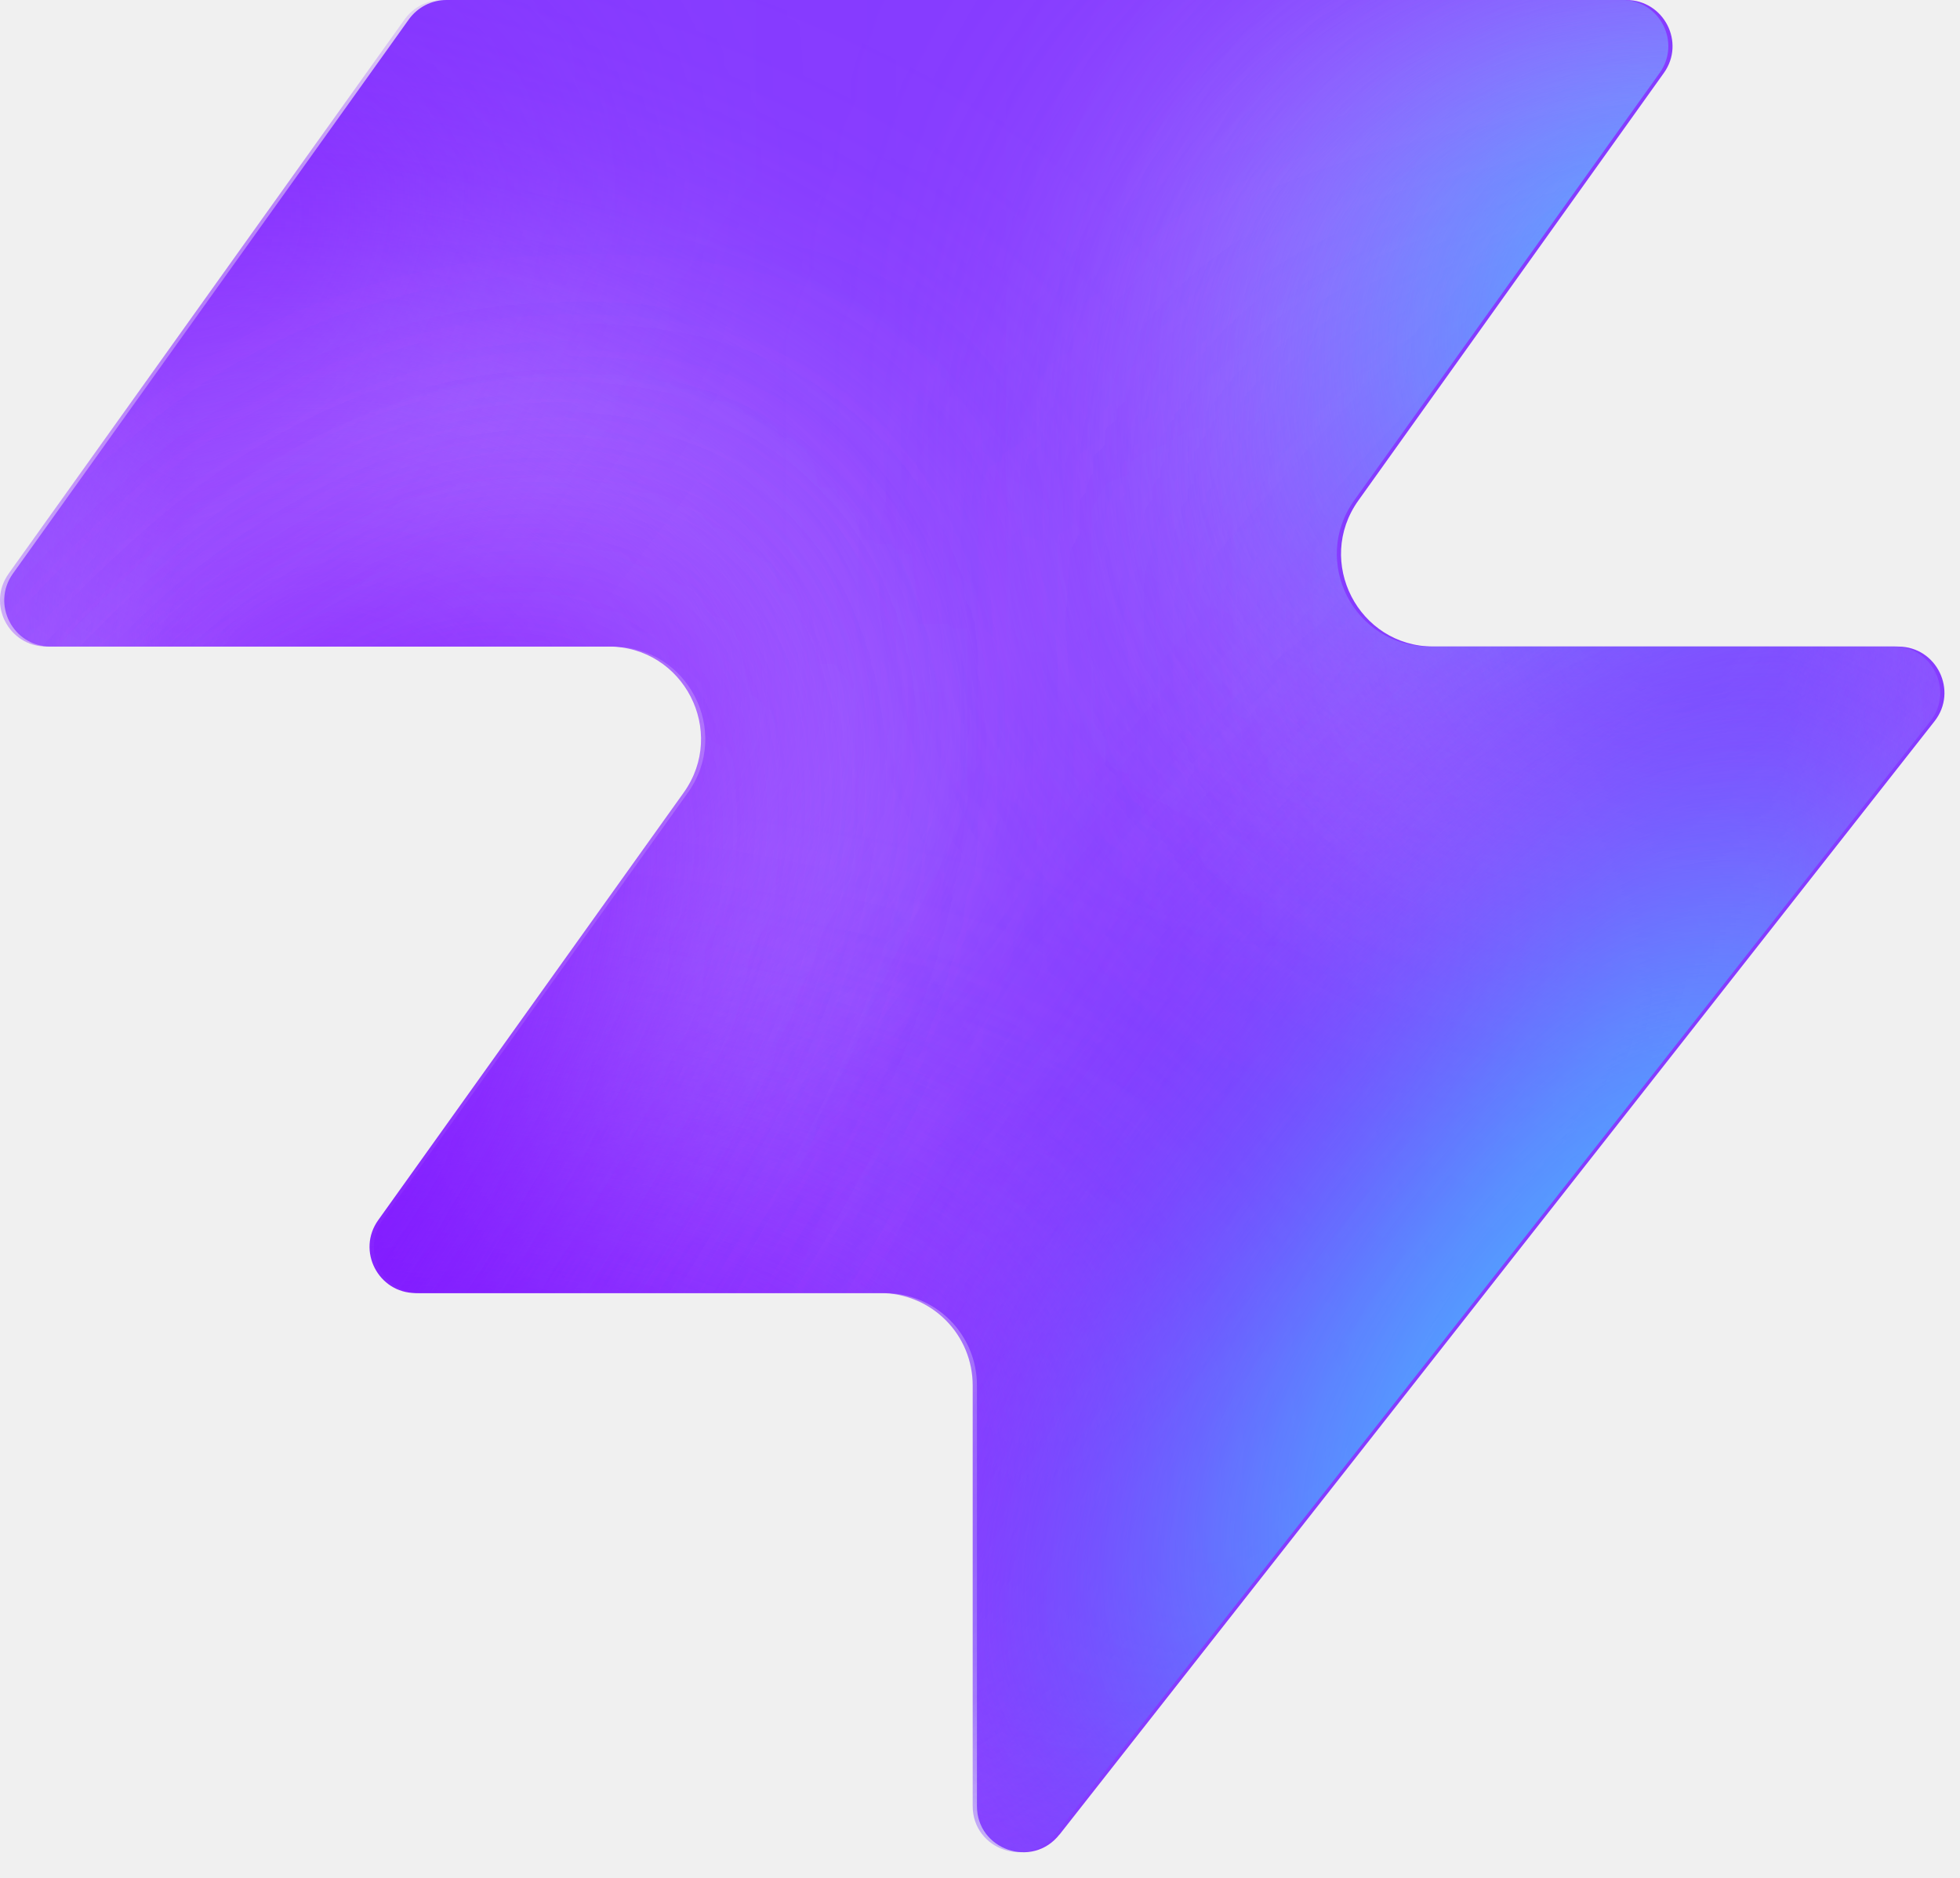
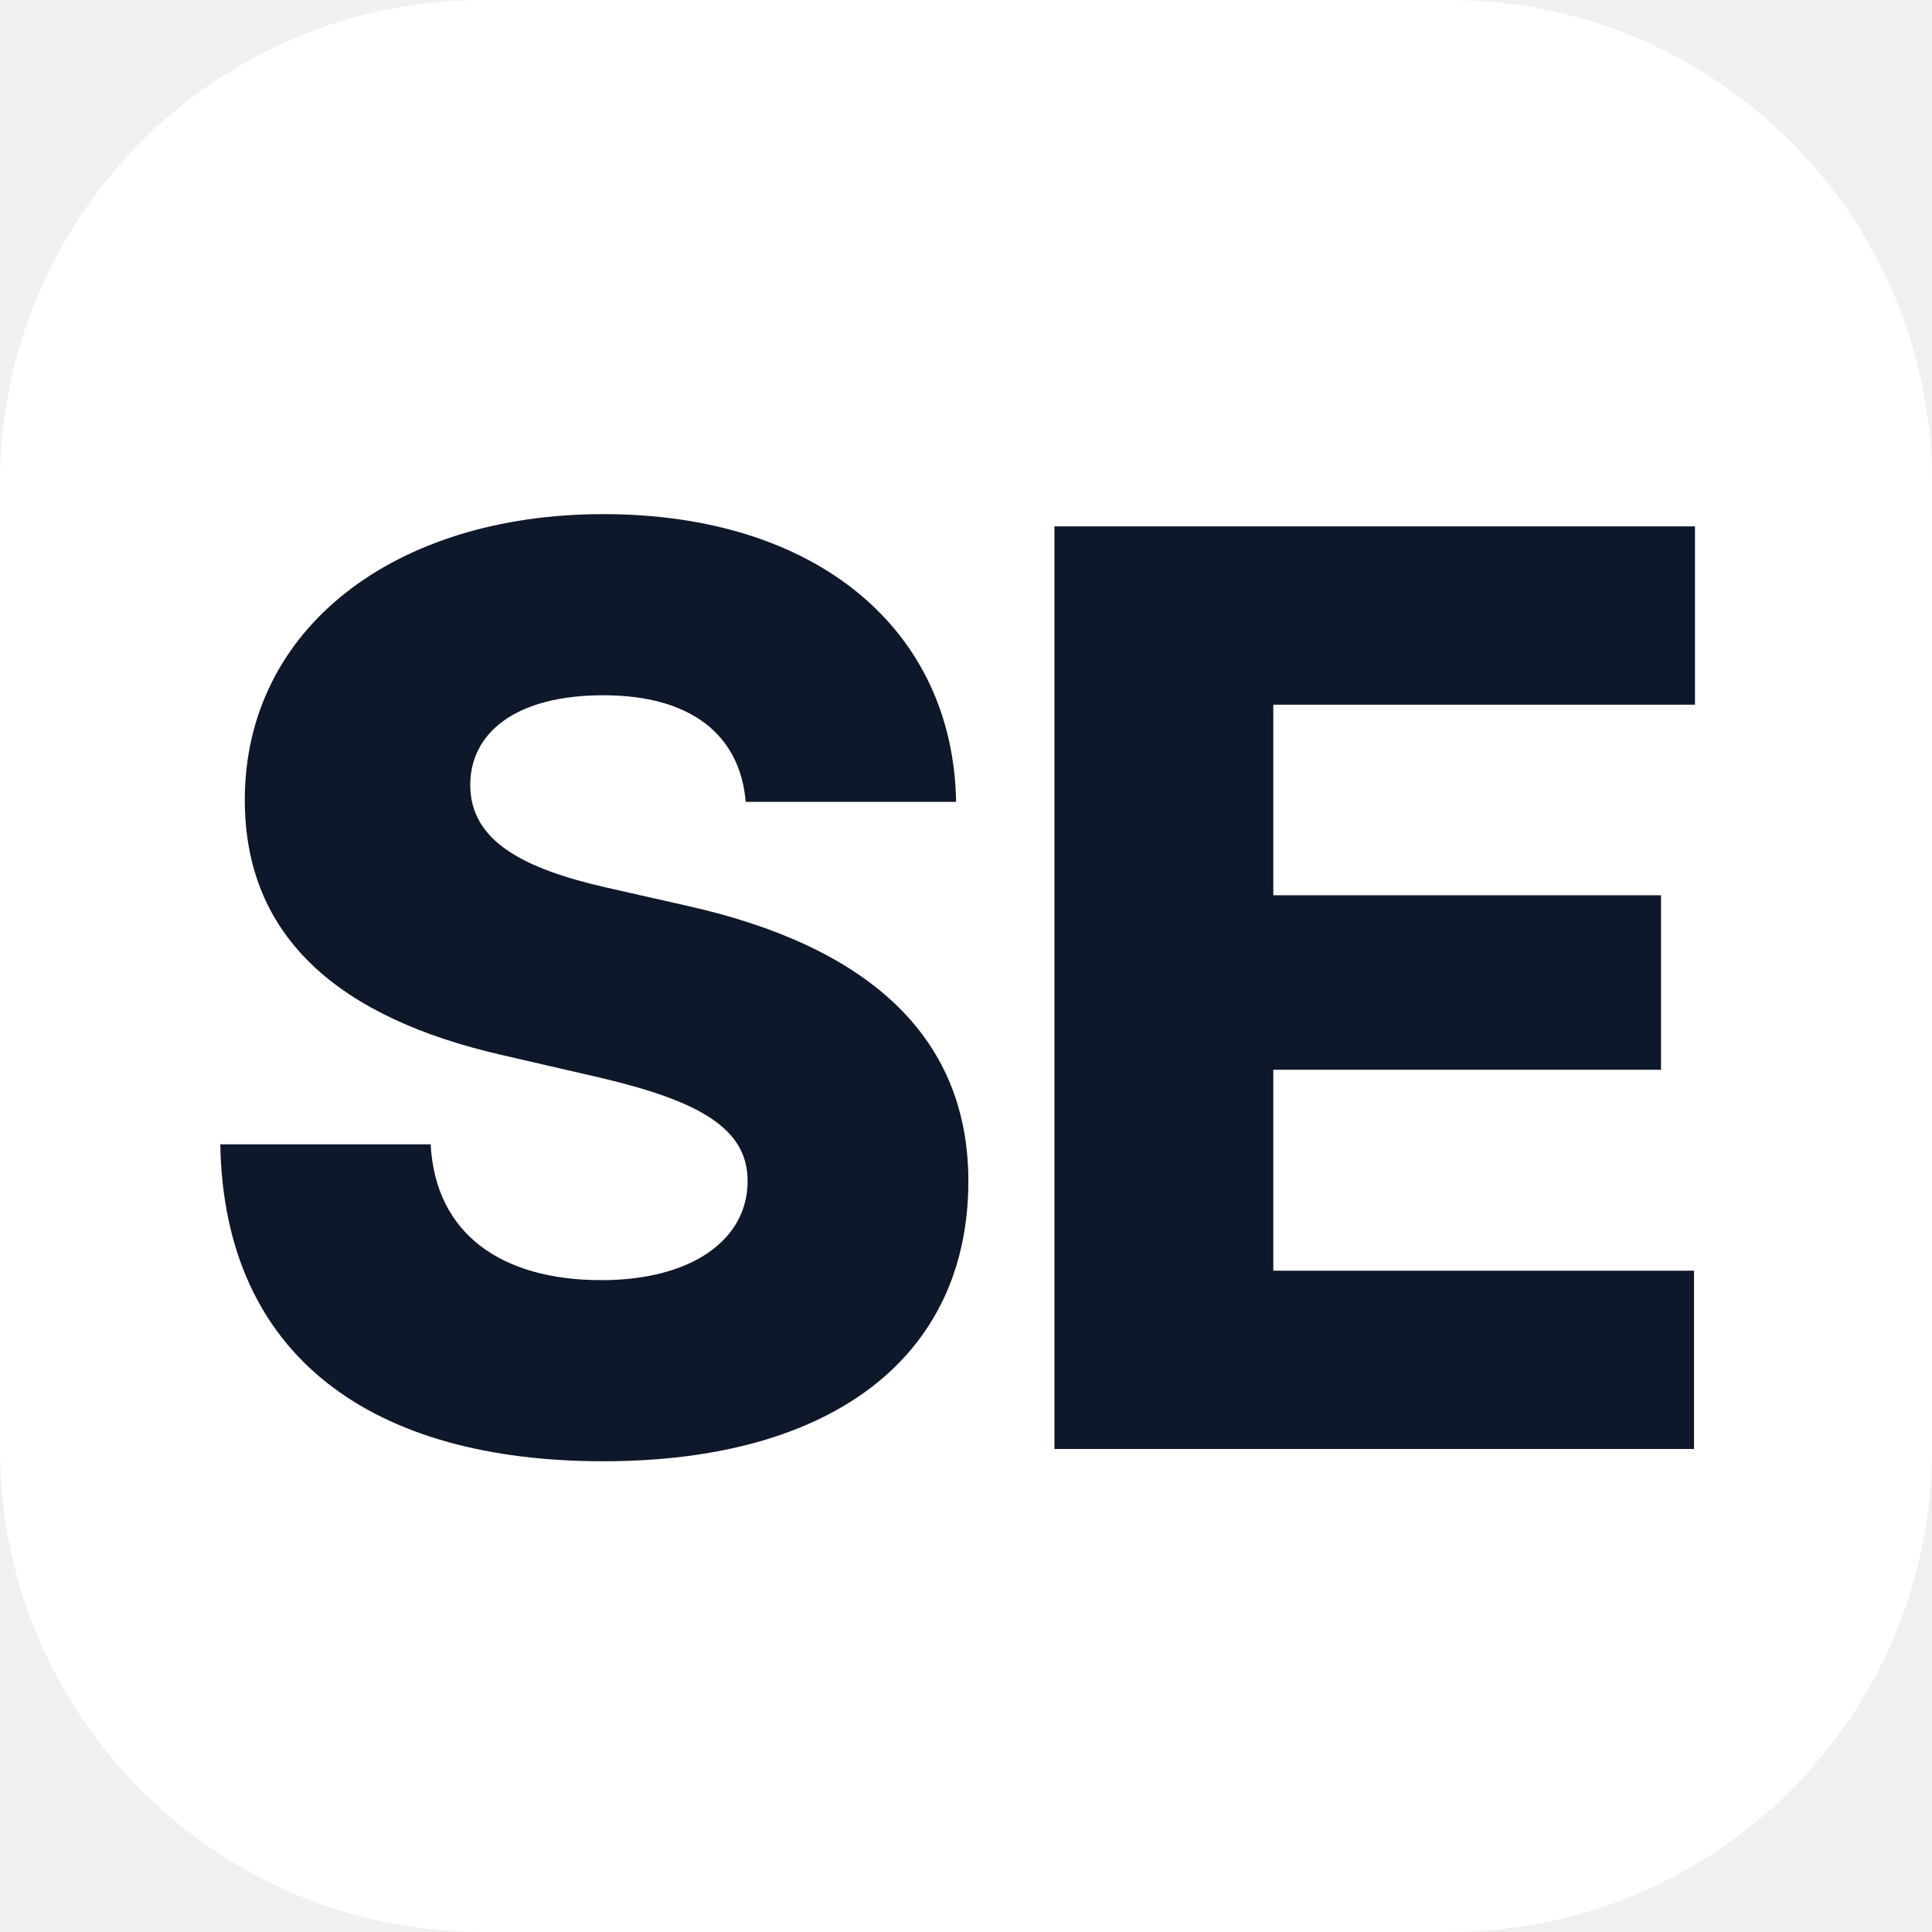
- <svg xmlns="http://www.w3.org/2000/svg" width="48" height="46" fill="none" viewBox="0 0 48 46">
-   <path fill="#863bff" d="M25.946 44.938c-.664.845-2.021.375-2.021-.698V33.937a2.26 2.26 0 0 0-2.262-2.262H10.287c-.92 0-1.456-1.04-.92-1.788l7.48-10.471c1.07-1.497 0-3.578-1.842-3.578H1.237c-.92 0-1.456-1.04-.92-1.788L10.013.474c.214-.297.556-.474.92-.474h28.894c.92 0 1.456 1.04.92 1.788l-7.48 10.471c-1.07 1.498 0 3.579 1.842 3.579h11.377c.943 0 1.473 1.088.89 1.83L25.947 44.94z" style="fill:#863bff;fill:color(display-p3 .525 .23 1);fill-opacity:1" />
-   <mask id="a" width="48" height="46" x="0" y="0" maskUnits="userSpaceOnUse" style="mask-type:alpha">
-     <path fill="#000" d="M25.842 44.938c-.664.844-2.021.375-2.021-.698V33.937a2.26 2.26 0 0 0-2.262-2.262H10.183c-.92 0-1.456-1.04-.92-1.788l7.48-10.471c1.07-1.498 0-3.579-1.842-3.579H1.133c-.92 0-1.456-1.04-.92-1.787L9.91.473c.214-.297.556-.474.92-.474h28.894c.92 0 1.456 1.04.92 1.788l-7.48 10.471c-1.07 1.498 0 3.578 1.842 3.578h11.377c.943 0 1.473 1.088.89 1.832L25.843 44.94z" style="fill:#000;fill-opacity:1" />
-   </mask>
-   <g mask="url(#a)">
-     <g filter="url(#b)">
-       <ellipse cx="5.508" cy="14.704" fill="#ede6ff" rx="5.508" ry="14.704" style="fill:#ede6ff;fill:color(display-p3 .927 .903 1);fill-opacity:1" transform="matrix(.00324 1 1 -.00324 -4.47 31.516)" />
-     </g>
-     <g filter="url(#c)">
-       <ellipse cx="10.399" cy="29.851" fill="#ede6ff" rx="10.399" ry="29.851" style="fill:#ede6ff;fill:color(display-p3 .927 .903 1);fill-opacity:1" transform="matrix(.00324 1 1 -.00324 -39.328 7.883)" />
-     </g>
-     <g filter="url(#d)">
-       <ellipse cx="5.508" cy="30.487" fill="#7e14ff" rx="5.508" ry="30.487" style="fill:#7e14ff;fill:color(display-p3 .492 .077 1);fill-opacity:1" transform="rotate(89.814 -25.913 -14.639)scale(1 -1)" />
-     </g>
-     <g filter="url(#e)">
-       <ellipse cx="5.508" cy="30.599" fill="#7e14ff" rx="5.508" ry="30.599" style="fill:#7e14ff;fill:color(display-p3 .492 .077 1);fill-opacity:1" transform="rotate(89.814 -32.644 -3.334)scale(1 -1)" />
-     </g>
-     <g filter="url(#f)">
-       <ellipse cx="5.508" cy="30.599" fill="#7e14ff" rx="5.508" ry="30.599" style="fill:#7e14ff;fill:color(display-p3 .492 .077 1);fill-opacity:1" transform="matrix(.00324 1 1 -.00324 -34.34 30.47)" />
-     </g>
-     <g filter="url(#g)">
-       <ellipse cx="14.072" cy="22.078" fill="#ede6ff" rx="14.072" ry="22.078" style="fill:#ede6ff;fill:color(display-p3 .927 .903 1);fill-opacity:1" transform="rotate(93.35 24.506 48.493)scale(-1 1)" />
-     </g>
-     <g filter="url(#h)">
-       <ellipse cx="3.47" cy="21.501" fill="#7e14ff" rx="3.47" ry="21.501" style="fill:#7e14ff;fill:color(display-p3 .492 .077 1);fill-opacity:1" transform="rotate(89.009 28.708 47.59)scale(-1 1)" />
-     </g>
-     <g filter="url(#i)">
-       <ellipse cx="3.47" cy="21.501" fill="#7e14ff" rx="3.47" ry="21.501" style="fill:#7e14ff;fill:color(display-p3 .492 .077 1);fill-opacity:1" transform="rotate(89.009 28.708 47.59)scale(-1 1)" />
-     </g>
-     <g filter="url(#j)">
-       <ellipse cx=".387" cy="8.972" fill="#7e14ff" rx="4.407" ry="29.108" style="fill:#7e14ff;fill:color(display-p3 .492 .077 1);fill-opacity:1" transform="rotate(39.51 .387 8.972)" />
-     </g>
-     <g filter="url(#k)">
-       <ellipse cx="47.523" cy="-6.092" fill="#7e14ff" rx="4.407" ry="29.108" style="fill:#7e14ff;fill:color(display-p3 .492 .077 1);fill-opacity:1" transform="rotate(37.892 47.523 -6.092)" />
-     </g>
-     <g filter="url(#l)">
-       <ellipse cx="41.412" cy="6.333" fill="#47bfff" rx="5.971" ry="9.665" style="fill:#47bfff;fill:color(display-p3 .28 .748 1);fill-opacity:1" transform="rotate(37.892 41.412 6.333)" />
-     </g>
-     <g filter="url(#m)">
-       <ellipse cx="-1.879" cy="38.332" fill="#7e14ff" rx="4.407" ry="29.108" style="fill:#7e14ff;fill:color(display-p3 .492 .077 1);fill-opacity:1" transform="rotate(37.892 -1.88 38.332)" />
-     </g>
-     <g filter="url(#n)">
-       <ellipse cx="-1.879" cy="38.332" fill="#7e14ff" rx="4.407" ry="29.108" style="fill:#7e14ff;fill:color(display-p3 .492 .077 1);fill-opacity:1" transform="rotate(37.892 -1.88 38.332)" />
-     </g>
-     <g filter="url(#o)">
-       <ellipse cx="35.651" cy="29.907" fill="#7e14ff" rx="4.407" ry="29.108" style="fill:#7e14ff;fill:color(display-p3 .492 .077 1);fill-opacity:1" transform="rotate(37.892 35.651 29.907)" />
-     </g>
-     <g filter="url(#p)">
-       <ellipse cx="38.418" cy="32.4" fill="#47bfff" rx="5.971" ry="15.297" style="fill:#47bfff;fill:color(display-p3 .28 .748 1);fill-opacity:1" transform="rotate(37.892 38.418 32.4)" />
-     </g>
-   </g>
-   <defs>
-     <filter id="b" width="60.045" height="41.654" x="-19.77" y="16.149" color-interpolation-filters="sRGB" filterUnits="userSpaceOnUse">
-       <feFlood flood-opacity="0" result="BackgroundImageFix" />
-       <feBlend in="SourceGraphic" in2="BackgroundImageFix" result="shape" />
-       <feGaussianBlur result="effect1_foregroundBlur_2002_17158" stdDeviation="7.659" />
-     </filter>
-     <filter id="c" width="90.34" height="51.437" x="-54.613" y="-7.533" color-interpolation-filters="sRGB" filterUnits="userSpaceOnUse">
-       <feFlood flood-opacity="0" result="BackgroundImageFix" />
-       <feBlend in="SourceGraphic" in2="BackgroundImageFix" result="shape" />
-       <feGaussianBlur result="effect1_foregroundBlur_2002_17158" stdDeviation="7.659" />
-     </filter>
-     <filter id="d" width="79.355" height="29.4" x="-49.64" y="2.03" color-interpolation-filters="sRGB" filterUnits="userSpaceOnUse">
-       <feFlood flood-opacity="0" result="BackgroundImageFix" />
-       <feBlend in="SourceGraphic" in2="BackgroundImageFix" result="shape" />
-       <feGaussianBlur result="effect1_foregroundBlur_2002_17158" stdDeviation="4.596" />
-     </filter>
-     <filter id="e" width="79.579" height="29.4" x="-45.045" y="20.029" color-interpolation-filters="sRGB" filterUnits="userSpaceOnUse">
-       <feFlood flood-opacity="0" result="BackgroundImageFix" />
-       <feBlend in="SourceGraphic" in2="BackgroundImageFix" result="shape" />
-       <feGaussianBlur result="effect1_foregroundBlur_2002_17158" stdDeviation="4.596" />
-     </filter>
-     <filter id="f" width="79.579" height="29.4" x="-43.513" y="21.178" color-interpolation-filters="sRGB" filterUnits="userSpaceOnUse">
-       <feFlood flood-opacity="0" result="BackgroundImageFix" />
-       <feBlend in="SourceGraphic" in2="BackgroundImageFix" result="shape" />
-       <feGaussianBlur result="effect1_foregroundBlur_2002_17158" stdDeviation="4.596" />
-     </filter>
-     <filter id="g" width="74.749" height="58.852" x="15.756" y="-17.901" color-interpolation-filters="sRGB" filterUnits="userSpaceOnUse">
-       <feFlood flood-opacity="0" result="BackgroundImageFix" />
-       <feBlend in="SourceGraphic" in2="BackgroundImageFix" result="shape" />
-       <feGaussianBlur result="effect1_foregroundBlur_2002_17158" stdDeviation="7.659" />
-     </filter>
-     <filter id="h" width="61.377" height="25.362" x="23.548" y="2.284" color-interpolation-filters="sRGB" filterUnits="userSpaceOnUse">
-       <feFlood flood-opacity="0" result="BackgroundImageFix" />
-       <feBlend in="SourceGraphic" in2="BackgroundImageFix" result="shape" />
-       <feGaussianBlur result="effect1_foregroundBlur_2002_17158" stdDeviation="4.596" />
-     </filter>
-     <filter id="i" width="61.377" height="25.362" x="23.548" y="2.284" color-interpolation-filters="sRGB" filterUnits="userSpaceOnUse">
-       <feFlood flood-opacity="0" result="BackgroundImageFix" />
-       <feBlend in="SourceGraphic" in2="BackgroundImageFix" result="shape" />
-       <feGaussianBlur result="effect1_foregroundBlur_2002_17158" stdDeviation="4.596" />
-     </filter>
-     <filter id="j" width="56.045" height="63.649" x="-27.636" y="-22.853" color-interpolation-filters="sRGB" filterUnits="userSpaceOnUse">
-       <feFlood flood-opacity="0" result="BackgroundImageFix" />
-       <feBlend in="SourceGraphic" in2="BackgroundImageFix" result="shape" />
-       <feGaussianBlur result="effect1_foregroundBlur_2002_17158" stdDeviation="4.596" />
-     </filter>
-     <filter id="k" width="54.814" height="64.646" x="20.116" y="-38.415" color-interpolation-filters="sRGB" filterUnits="userSpaceOnUse">
-       <feFlood flood-opacity="0" result="BackgroundImageFix" />
-       <feBlend in="SourceGraphic" in2="BackgroundImageFix" result="shape" />
-       <feGaussianBlur result="effect1_foregroundBlur_2002_17158" stdDeviation="4.596" />
-     </filter>
-     <filter id="l" width="33.541" height="35.313" x="24.641" y="-11.323" color-interpolation-filters="sRGB" filterUnits="userSpaceOnUse">
-       <feFlood flood-opacity="0" result="BackgroundImageFix" />
-       <feBlend in="SourceGraphic" in2="BackgroundImageFix" result="shape" />
-       <feGaussianBlur result="effect1_foregroundBlur_2002_17158" stdDeviation="4.596" />
-     </filter>
-     <filter id="m" width="54.814" height="64.646" x="-29.286" y="6.009" color-interpolation-filters="sRGB" filterUnits="userSpaceOnUse">
-       <feFlood flood-opacity="0" result="BackgroundImageFix" />
-       <feBlend in="SourceGraphic" in2="BackgroundImageFix" result="shape" />
-       <feGaussianBlur result="effect1_foregroundBlur_2002_17158" stdDeviation="4.596" />
-     </filter>
-     <filter id="n" width="54.814" height="64.646" x="-29.286" y="6.009" color-interpolation-filters="sRGB" filterUnits="userSpaceOnUse">
-       <feFlood flood-opacity="0" result="BackgroundImageFix" />
-       <feBlend in="SourceGraphic" in2="BackgroundImageFix" result="shape" />
-       <feGaussianBlur result="effect1_foregroundBlur_2002_17158" stdDeviation="4.596" />
-     </filter>
-     <filter id="o" width="54.814" height="64.646" x="8.244" y="-2.416" color-interpolation-filters="sRGB" filterUnits="userSpaceOnUse">
-       <feFlood flood-opacity="0" result="BackgroundImageFix" />
-       <feBlend in="SourceGraphic" in2="BackgroundImageFix" result="shape" />
-       <feGaussianBlur result="effect1_foregroundBlur_2002_17158" stdDeviation="4.596" />
-     </filter>
-     <filter id="p" width="39.409" height="43.623" x="18.713" y="10.588" color-interpolation-filters="sRGB" filterUnits="userSpaceOnUse">
-       <feFlood flood-opacity="0" result="BackgroundImageFix" />
-       <feBlend in="SourceGraphic" in2="BackgroundImageFix" result="shape" />
-       <feGaussianBlur result="effect1_foregroundBlur_2002_17158" stdDeviation="4.596" />
-     </filter>
-   </defs>
+ <svg xmlns="http://www.w3.org/2000/svg" width="32" height="32" viewBox="0 0 32 32">
+   <rect width="32" height="32" rx="8" fill="#ffffff" />
+   <text x="16" y="24" text-anchor="middle" font-family="system-ui,-apple-system,sans-serif" font-weight="800" font-size="21" fill="#0f172a" letter-spacing="-0.5">SE</text>
</svg>
